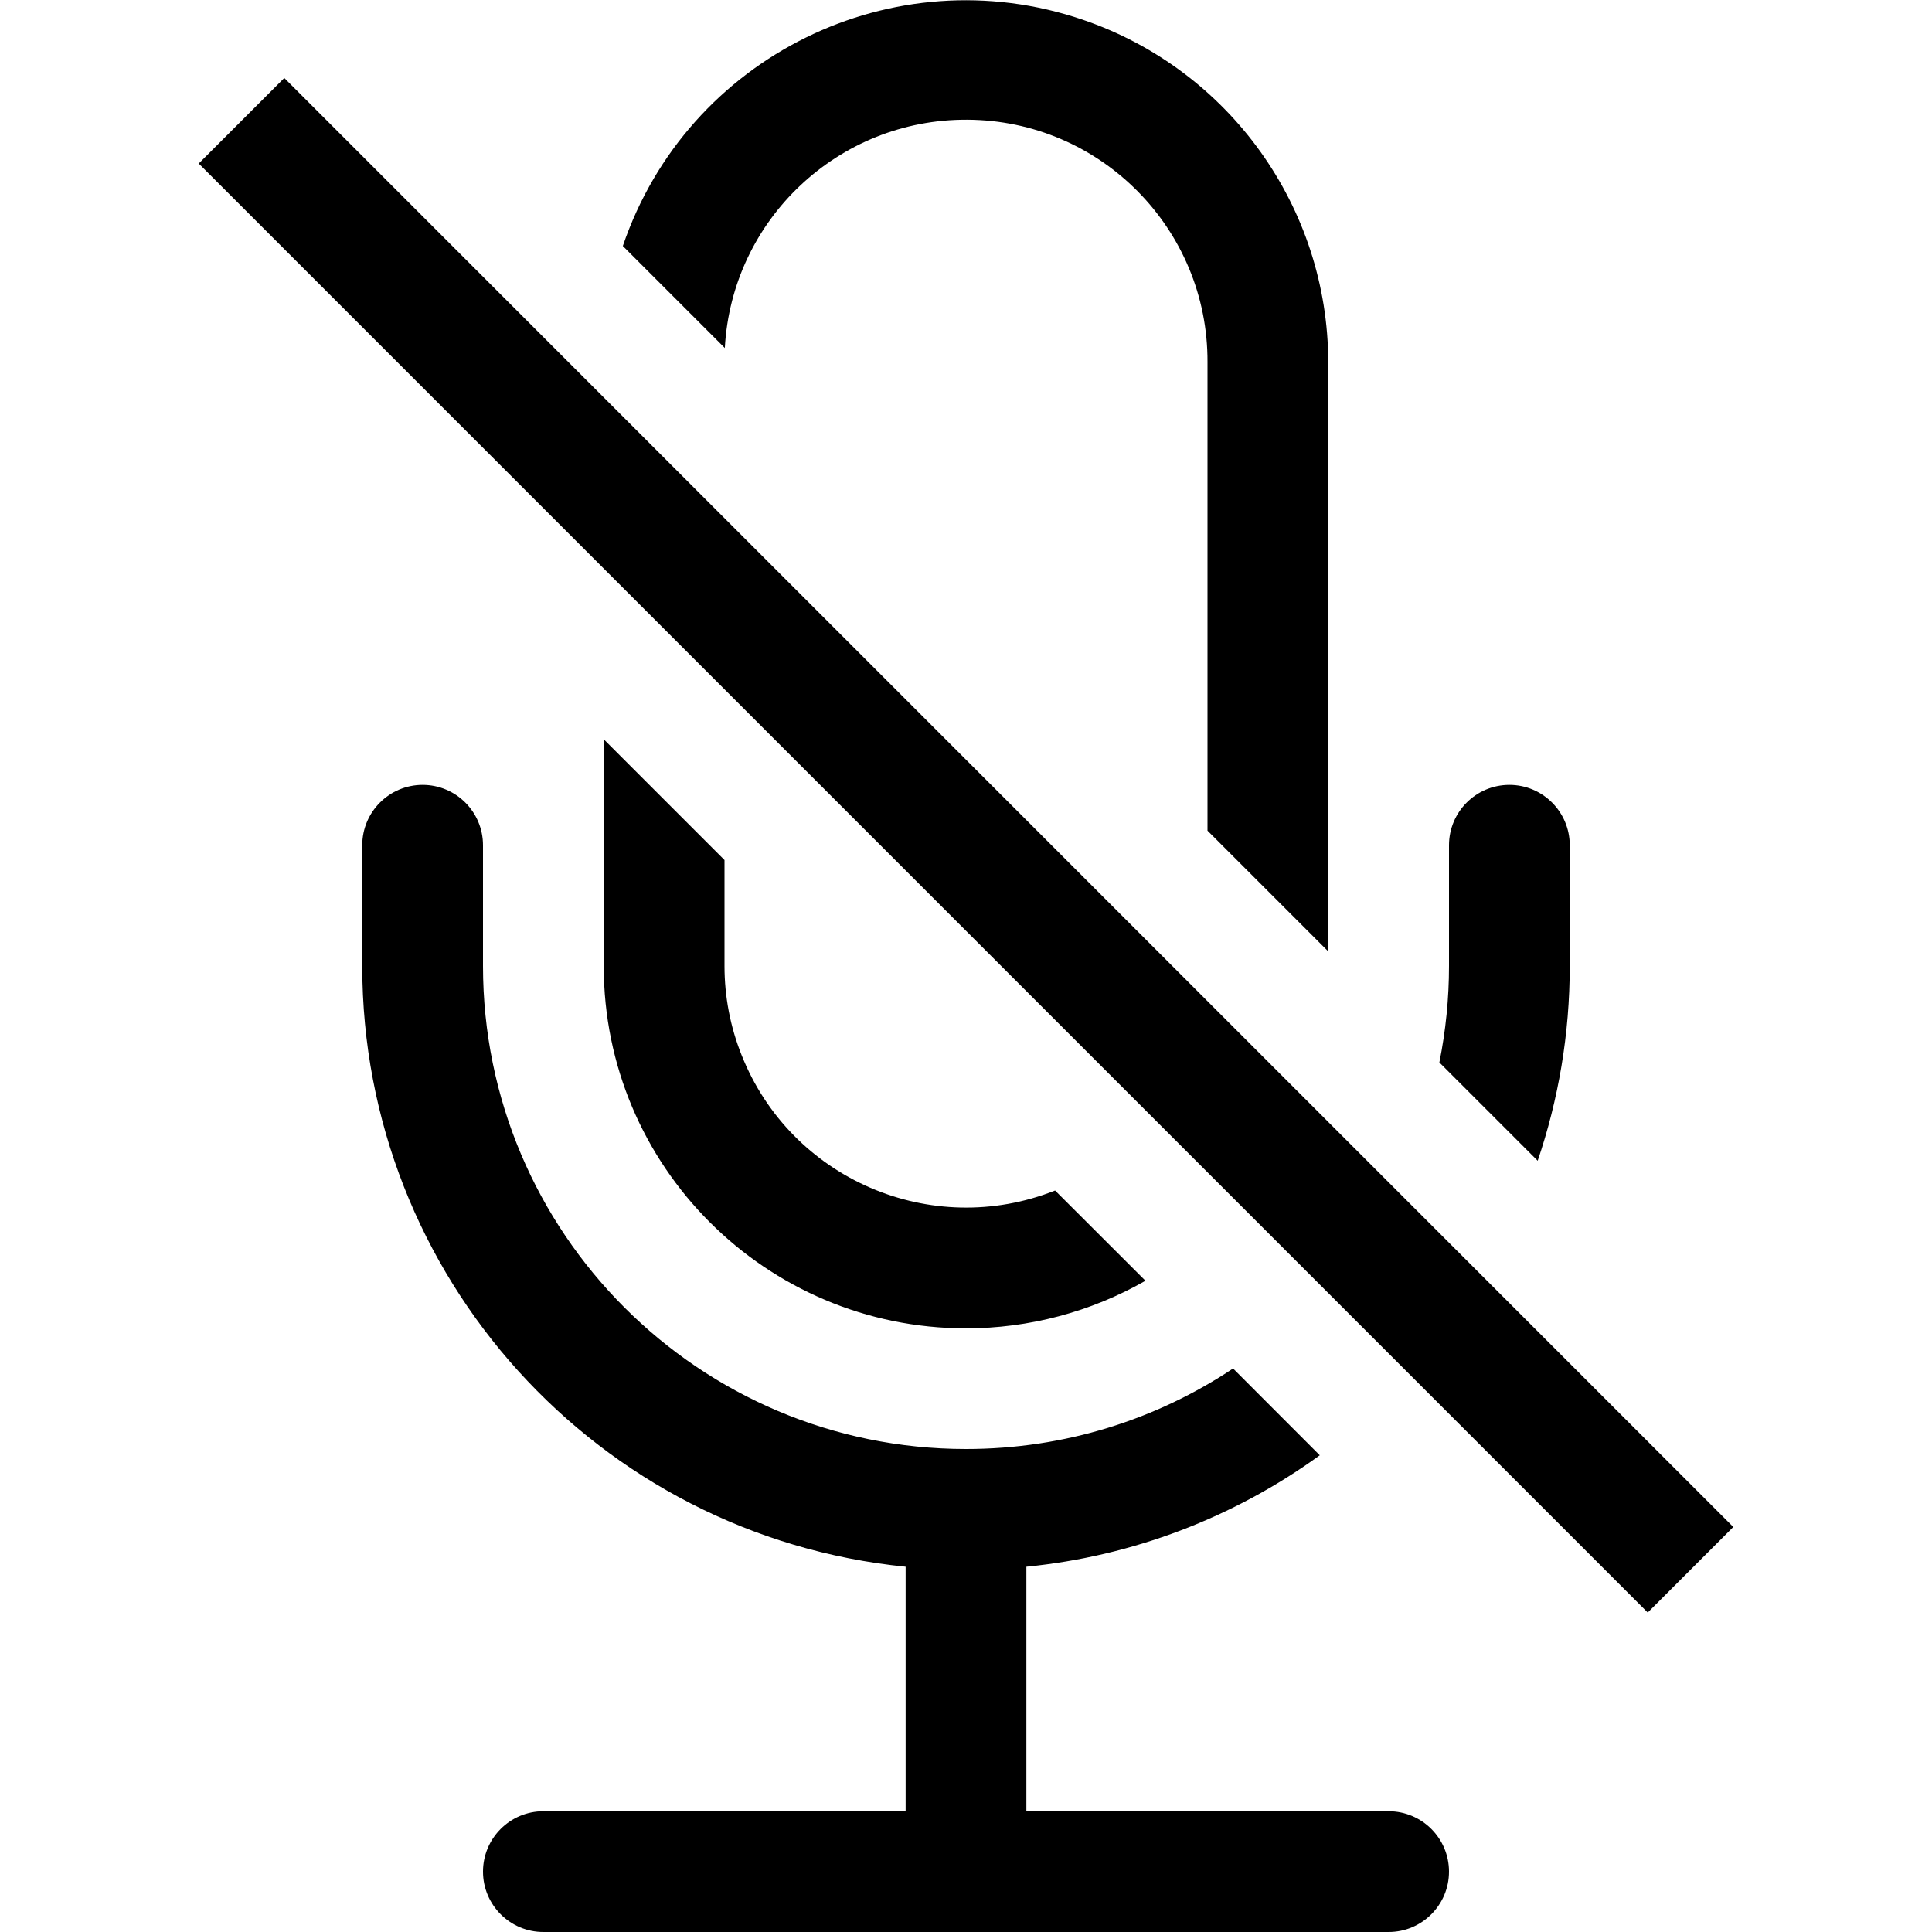
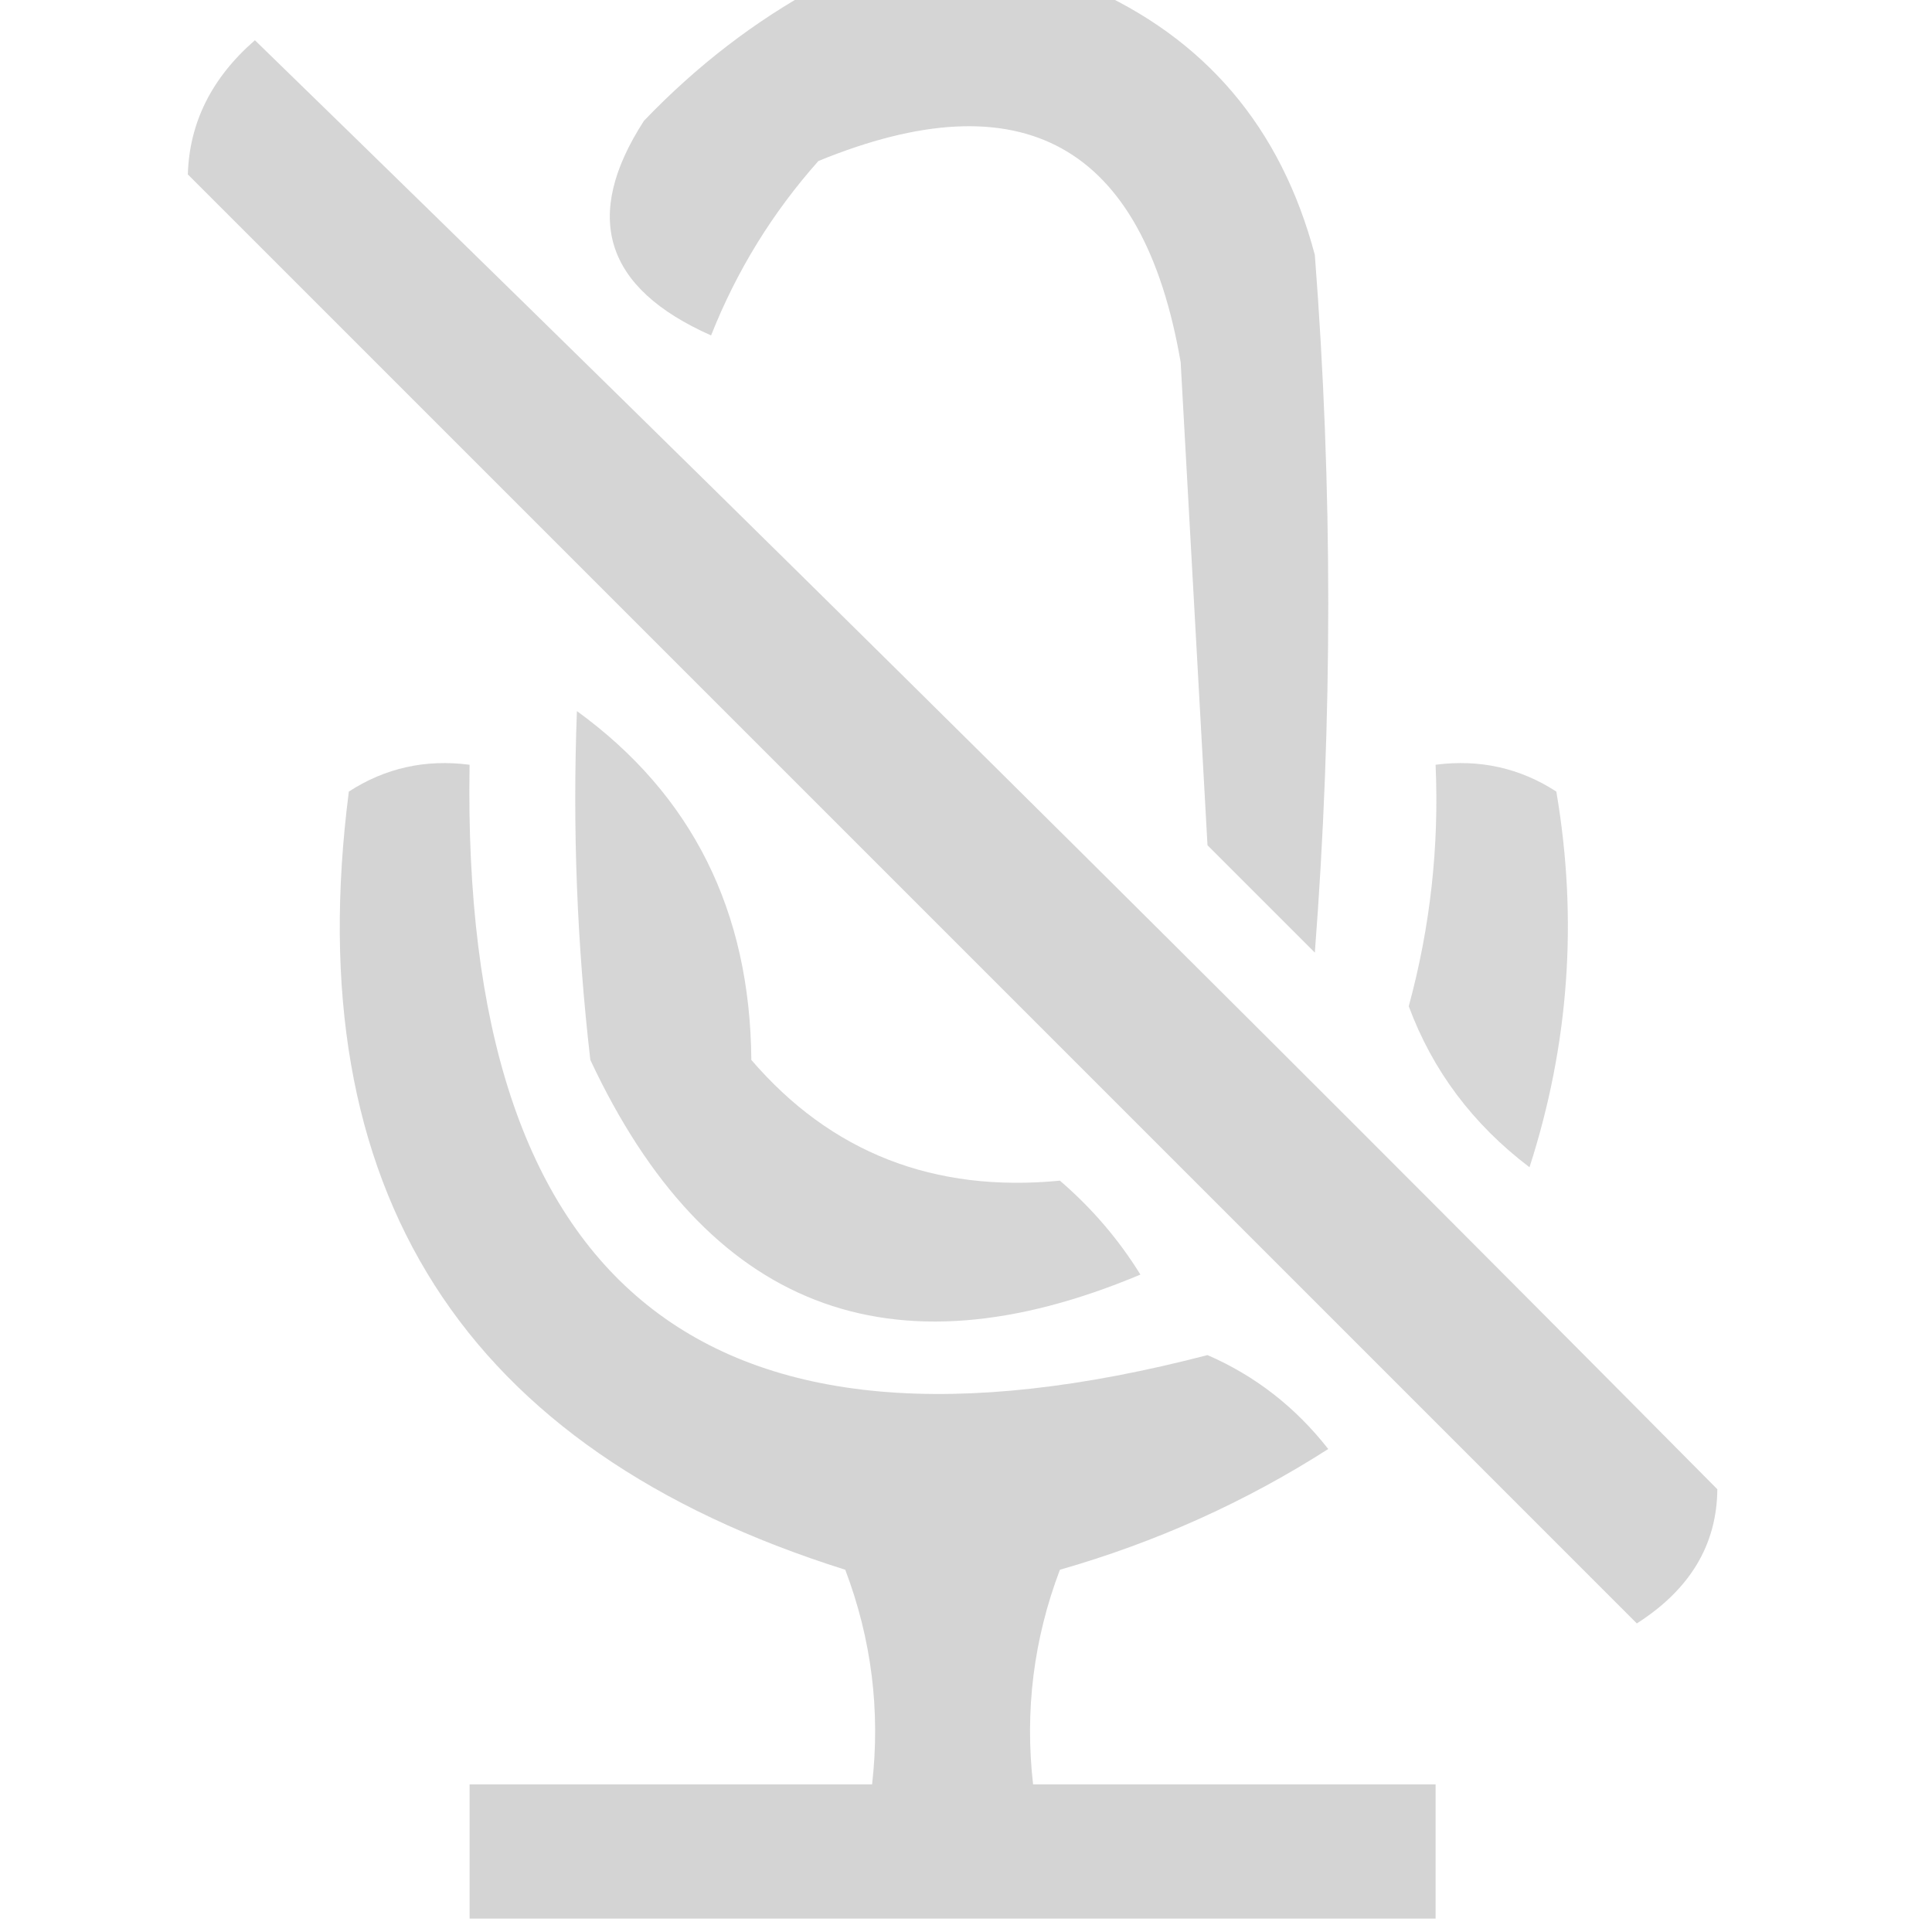
- <svg xmlns="http://www.w3.org/2000/svg" width="72px" height="72px" viewBox="0 0 72 72" version="1.1">
-   <g id="surface1">
-     <path style=" stroke:none;fill-rule:nonzero;fill:rgb(0%,0%,0%);fill-opacity:1;" d="M 58.5 36 C 58.5 38.539 58.078 40.98 57.305 43.258 L 53.641 39.594 C 53.879 38.41 54 37.207 54 36 L 54 31.5 C 54 30.258 55.008 29.25 56.25 29.25 C 57.492 29.25 58.5 30.258 58.5 31.5 Z M 36 54 C 39.68 54 43.102 52.898 45.953 51 L 49.184 54.234 C 45.973 56.562 42.199 57.996 38.25 58.387 L 38.25 67.5 L 51.75 67.5 C 52.992 67.5 54 68.508 54 69.75 C 54 70.992 52.992 72 51.75 72 L 20.25 72 C 19.008 72 18 70.992 18 69.75 C 18 68.508 19.008 67.5 20.25 67.5 L 33.75 67.5 L 33.75 58.387 C 22.254 57.23 13.5 47.555 13.5 36 L 13.5 31.5 C 13.5 30.258 14.508 29.25 15.75 29.25 C 16.992 29.25 18 30.258 18 31.5 L 18 36 C 18 45.941 26.059 54 36 54 Z M 49.5 13.5 L 49.5 35.457 L 45 30.957 L 45 13.5 C 45.023 8.531 41.012 4.48 36.039 4.461 C 31.246 4.438 27.273 8.18 27.012 12.969 L 23.211 9.168 C 25.613 2.105 33.285 -1.672 40.348 0.734 C 45.812 2.594 49.492 7.727 49.5 13.5 Z M 49.5 13.5 " />
-     <path style=" stroke:none;fill-rule:nonzero;fill:rgb(0%,0%,0%);fill-opacity:1;" d="M 42.688 47.73 L 39.32 44.367 C 34.703 46.199 29.469 43.941 27.637 39.32 C 27.215 38.266 27 37.137 27 36 L 27 32.051 L 22.5 27.551 L 22.5 36 C 22.496 43.457 28.539 49.5 35.996 49.504 C 38.344 49.504 40.648 48.895 42.688 47.73 Z M 7.406 6.094 L 61.406 60.094 L 64.594 56.906 L 10.594 2.906 Z M 7.406 6.094 " />
+ <svg xmlns="http://www.w3.org/2000/svg" version="1.1" width="72px" height="72px" style="shape-rendering:geometricPrecision; text-rendering:geometricPrecision; image-rendering:optimizeQuality; fill-rule:evenodd; clip-rule:evenodd">
+   <g>
+     <path style="opacity:0.845" fill="#cdcdcd" d="M 30.5,-0.5 C 33.833,-0.5 37.167,-0.5 40.5,-0.5C 44.905,1.412 47.739,4.745 49,9.5C 49.667,18.167 49.667,26.833 49,35.5C 47.667,34.167 46.333,32.833 45,31.5C 44.667,25.5 44.333,19.5 44,13.5C 42.603,5.385 38.103,2.885 30.5,6C 28.787,7.925 27.453,10.092 26.5,12.5C 22.523,10.738 21.689,8.071 24,4.5C 25.965,2.45 28.132,0.783 30.5,-0.5 Z" />
+   </g>
+   <g>
+     <path style="opacity:0.843" fill="#cdcdcd" d="M 9.5,1.5 C 27.799,19.298 45.965,37.298 64,55.5C 63.983,57.568 62.983,59.234 61,60.5C 43,42.5 25,24.5 7,6.5C 7.058,4.565 7.891,2.898 9.5,1.5 Z" />
+   </g>
+   <g>
+     <path style="opacity:0.818" fill="#cdcdcd" d="M 21.5,26.5 C 25.79,29.615 27.957,33.948 28,39.5C 30.969,42.954 34.802,44.454 39.5,44C 40.687,45.02 41.687,46.186 42.5,47.5C 33.166,51.421 26.332,48.754 22,39.5C 21.501,35.179 21.334,30.846 21.5,26.5 Z" />
+   </g>
+   <g>
+     <path style="opacity:0.849" fill="#cdcdcd" d="M 53.5,71.5 C 41.5,71.5 29.5,71.5 17.5,71.5C 17.5,69.833 17.5,68.167 17.5,66.5C 22.5,66.5 27.5,66.5 32.5,66.5C 32.813,63.753 32.48,61.087 31.5,58.5C 17.258,54.022 11.092,44.355 13,29.5C 14.356,28.62 15.856,28.287 17.5,28.5C 17.17,48.021 26.337,55.354 45,50.5C 46.775,51.27 48.275,52.437 49.5,54C 46.411,55.977 43.077,57.477 39.5,58.5C 38.52,61.087 38.187,63.753 38.5,66.5C 43.5,66.5 48.5,66.5 53.5,66.5C 53.5,68.167 53.5,69.833 53.5,71.5 Z" />
+   </g>
+   <g>
+     <path style="opacity:0.785" fill="#cccccc" d="M 53.5,28.5 C 55.144,28.287 56.644,28.62 58,29.5C 58.81,34.257 58.476,38.924 57,43.5C 54.889,41.898 53.389,39.898 52.5,37.5C 53.302,34.551 53.636,31.551 53.5,28.5 Z" />
  </g>
</svg>
